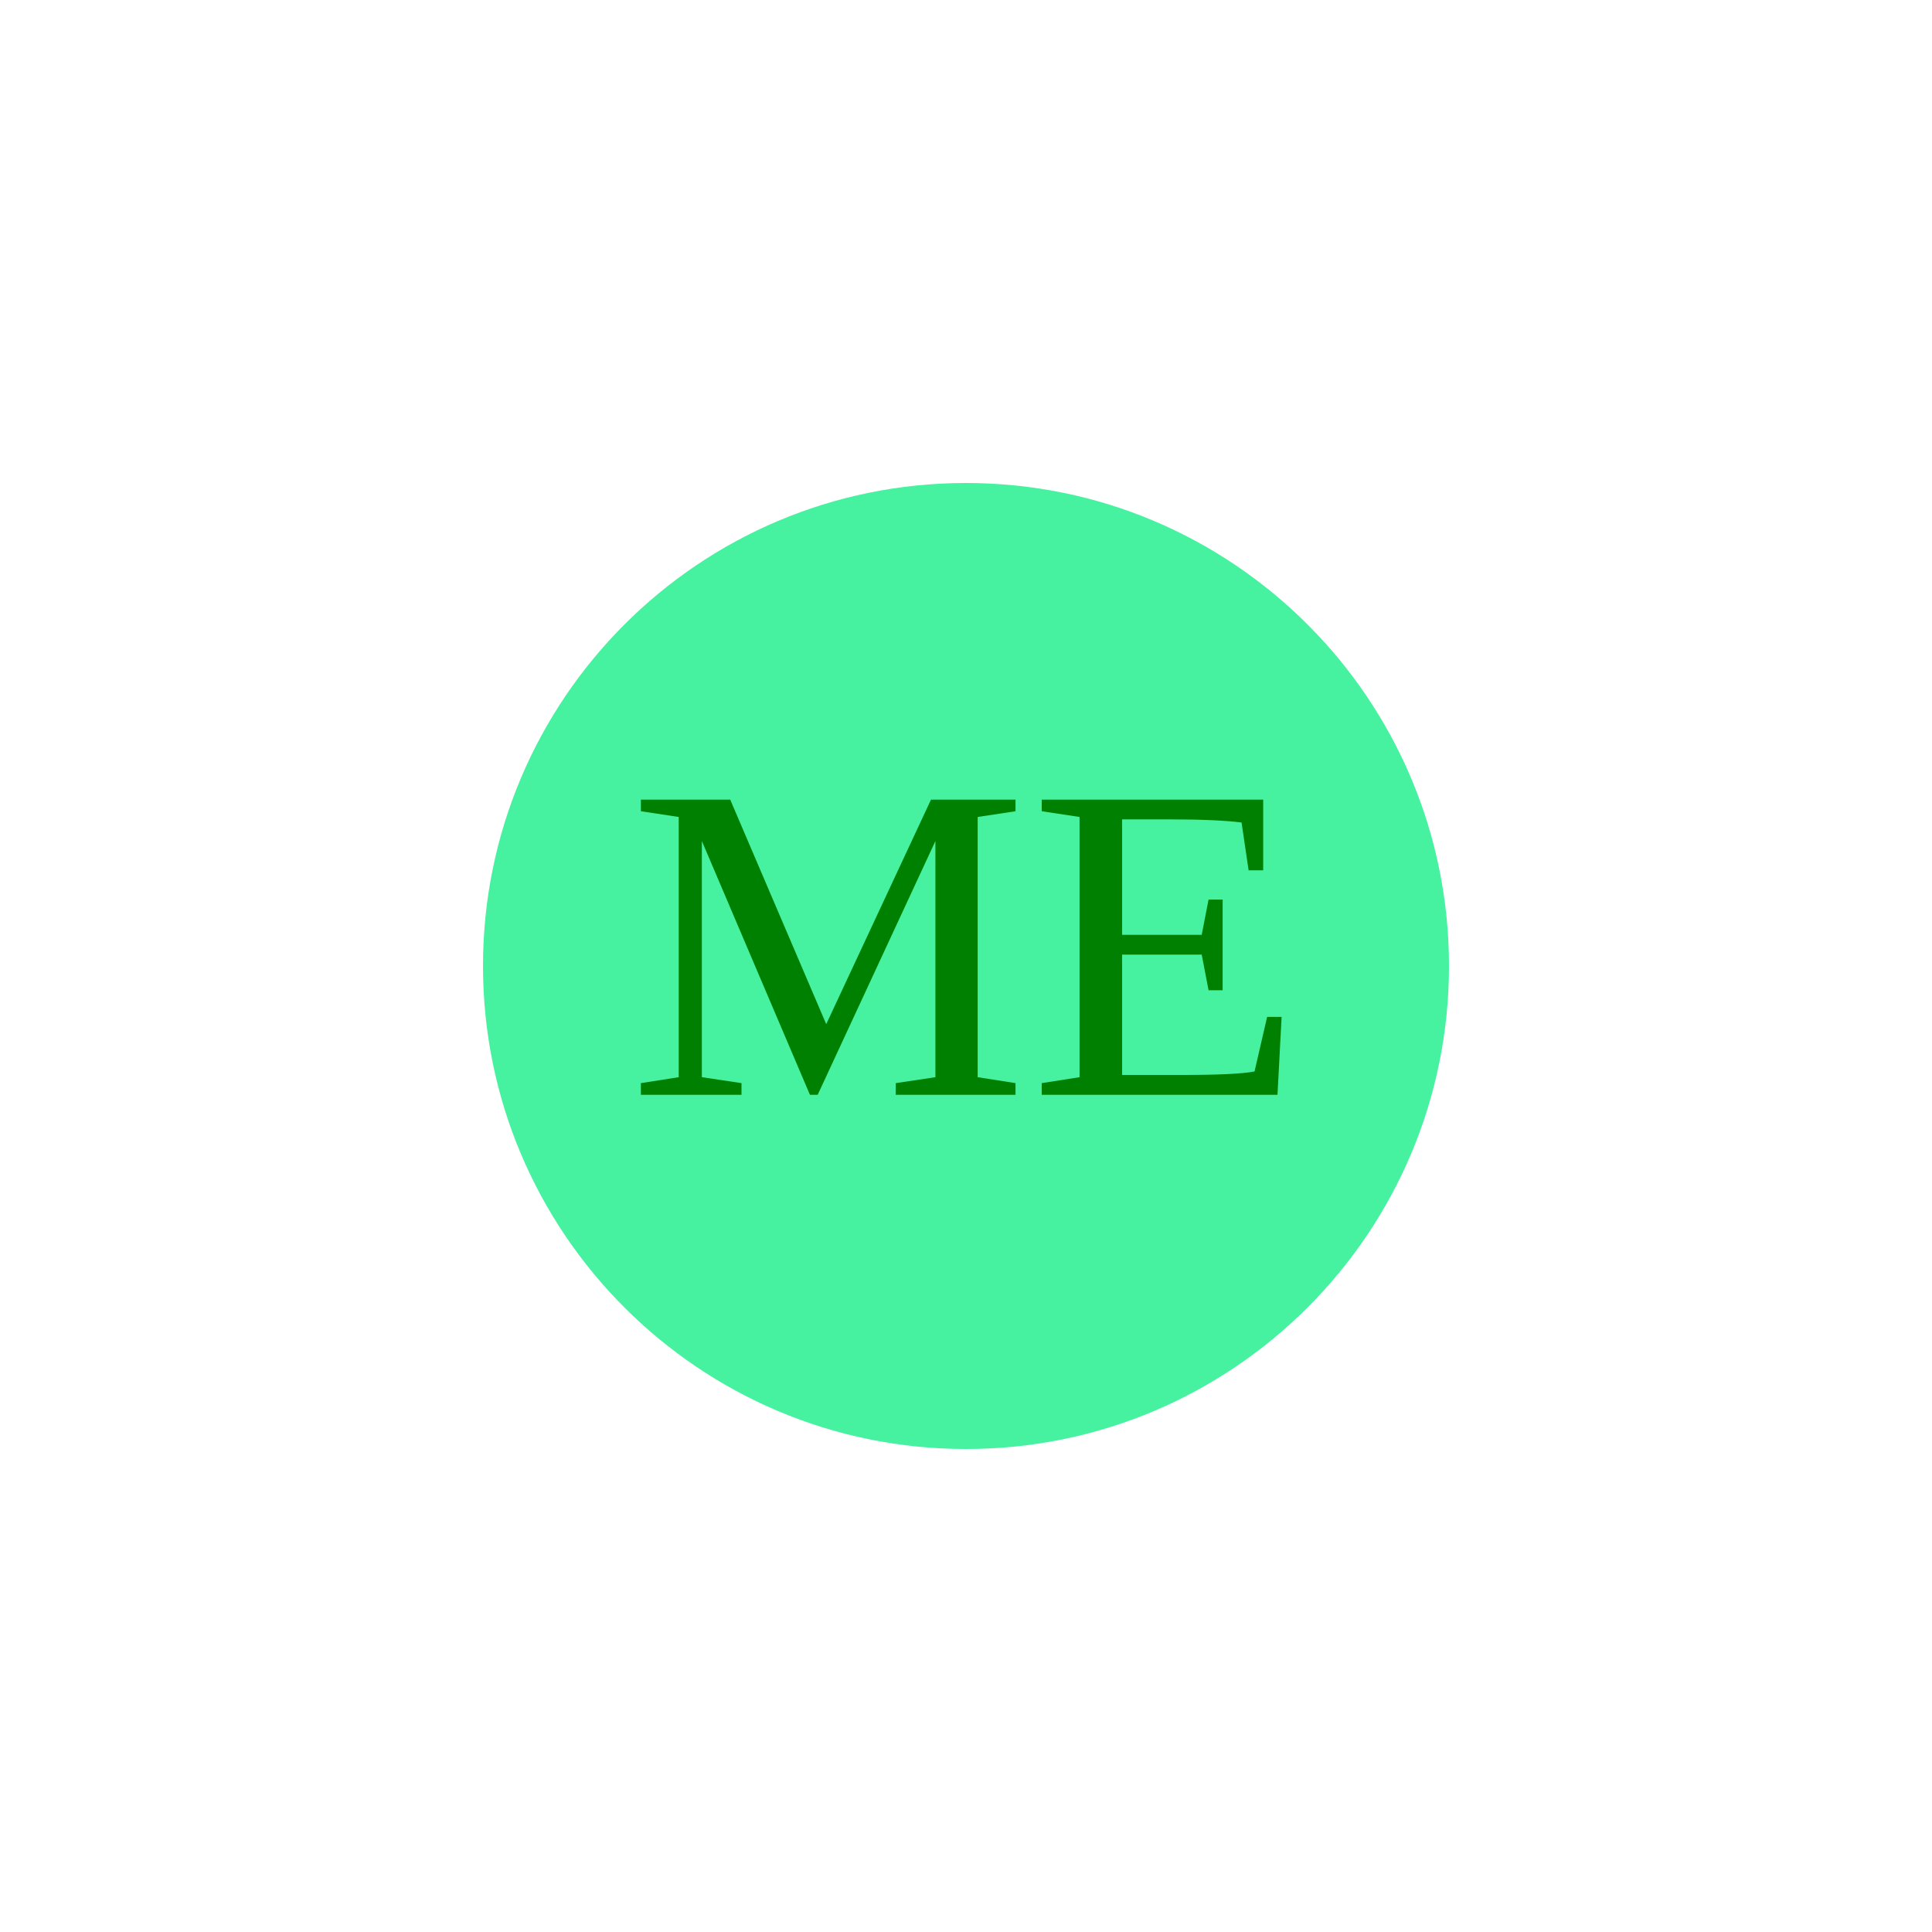
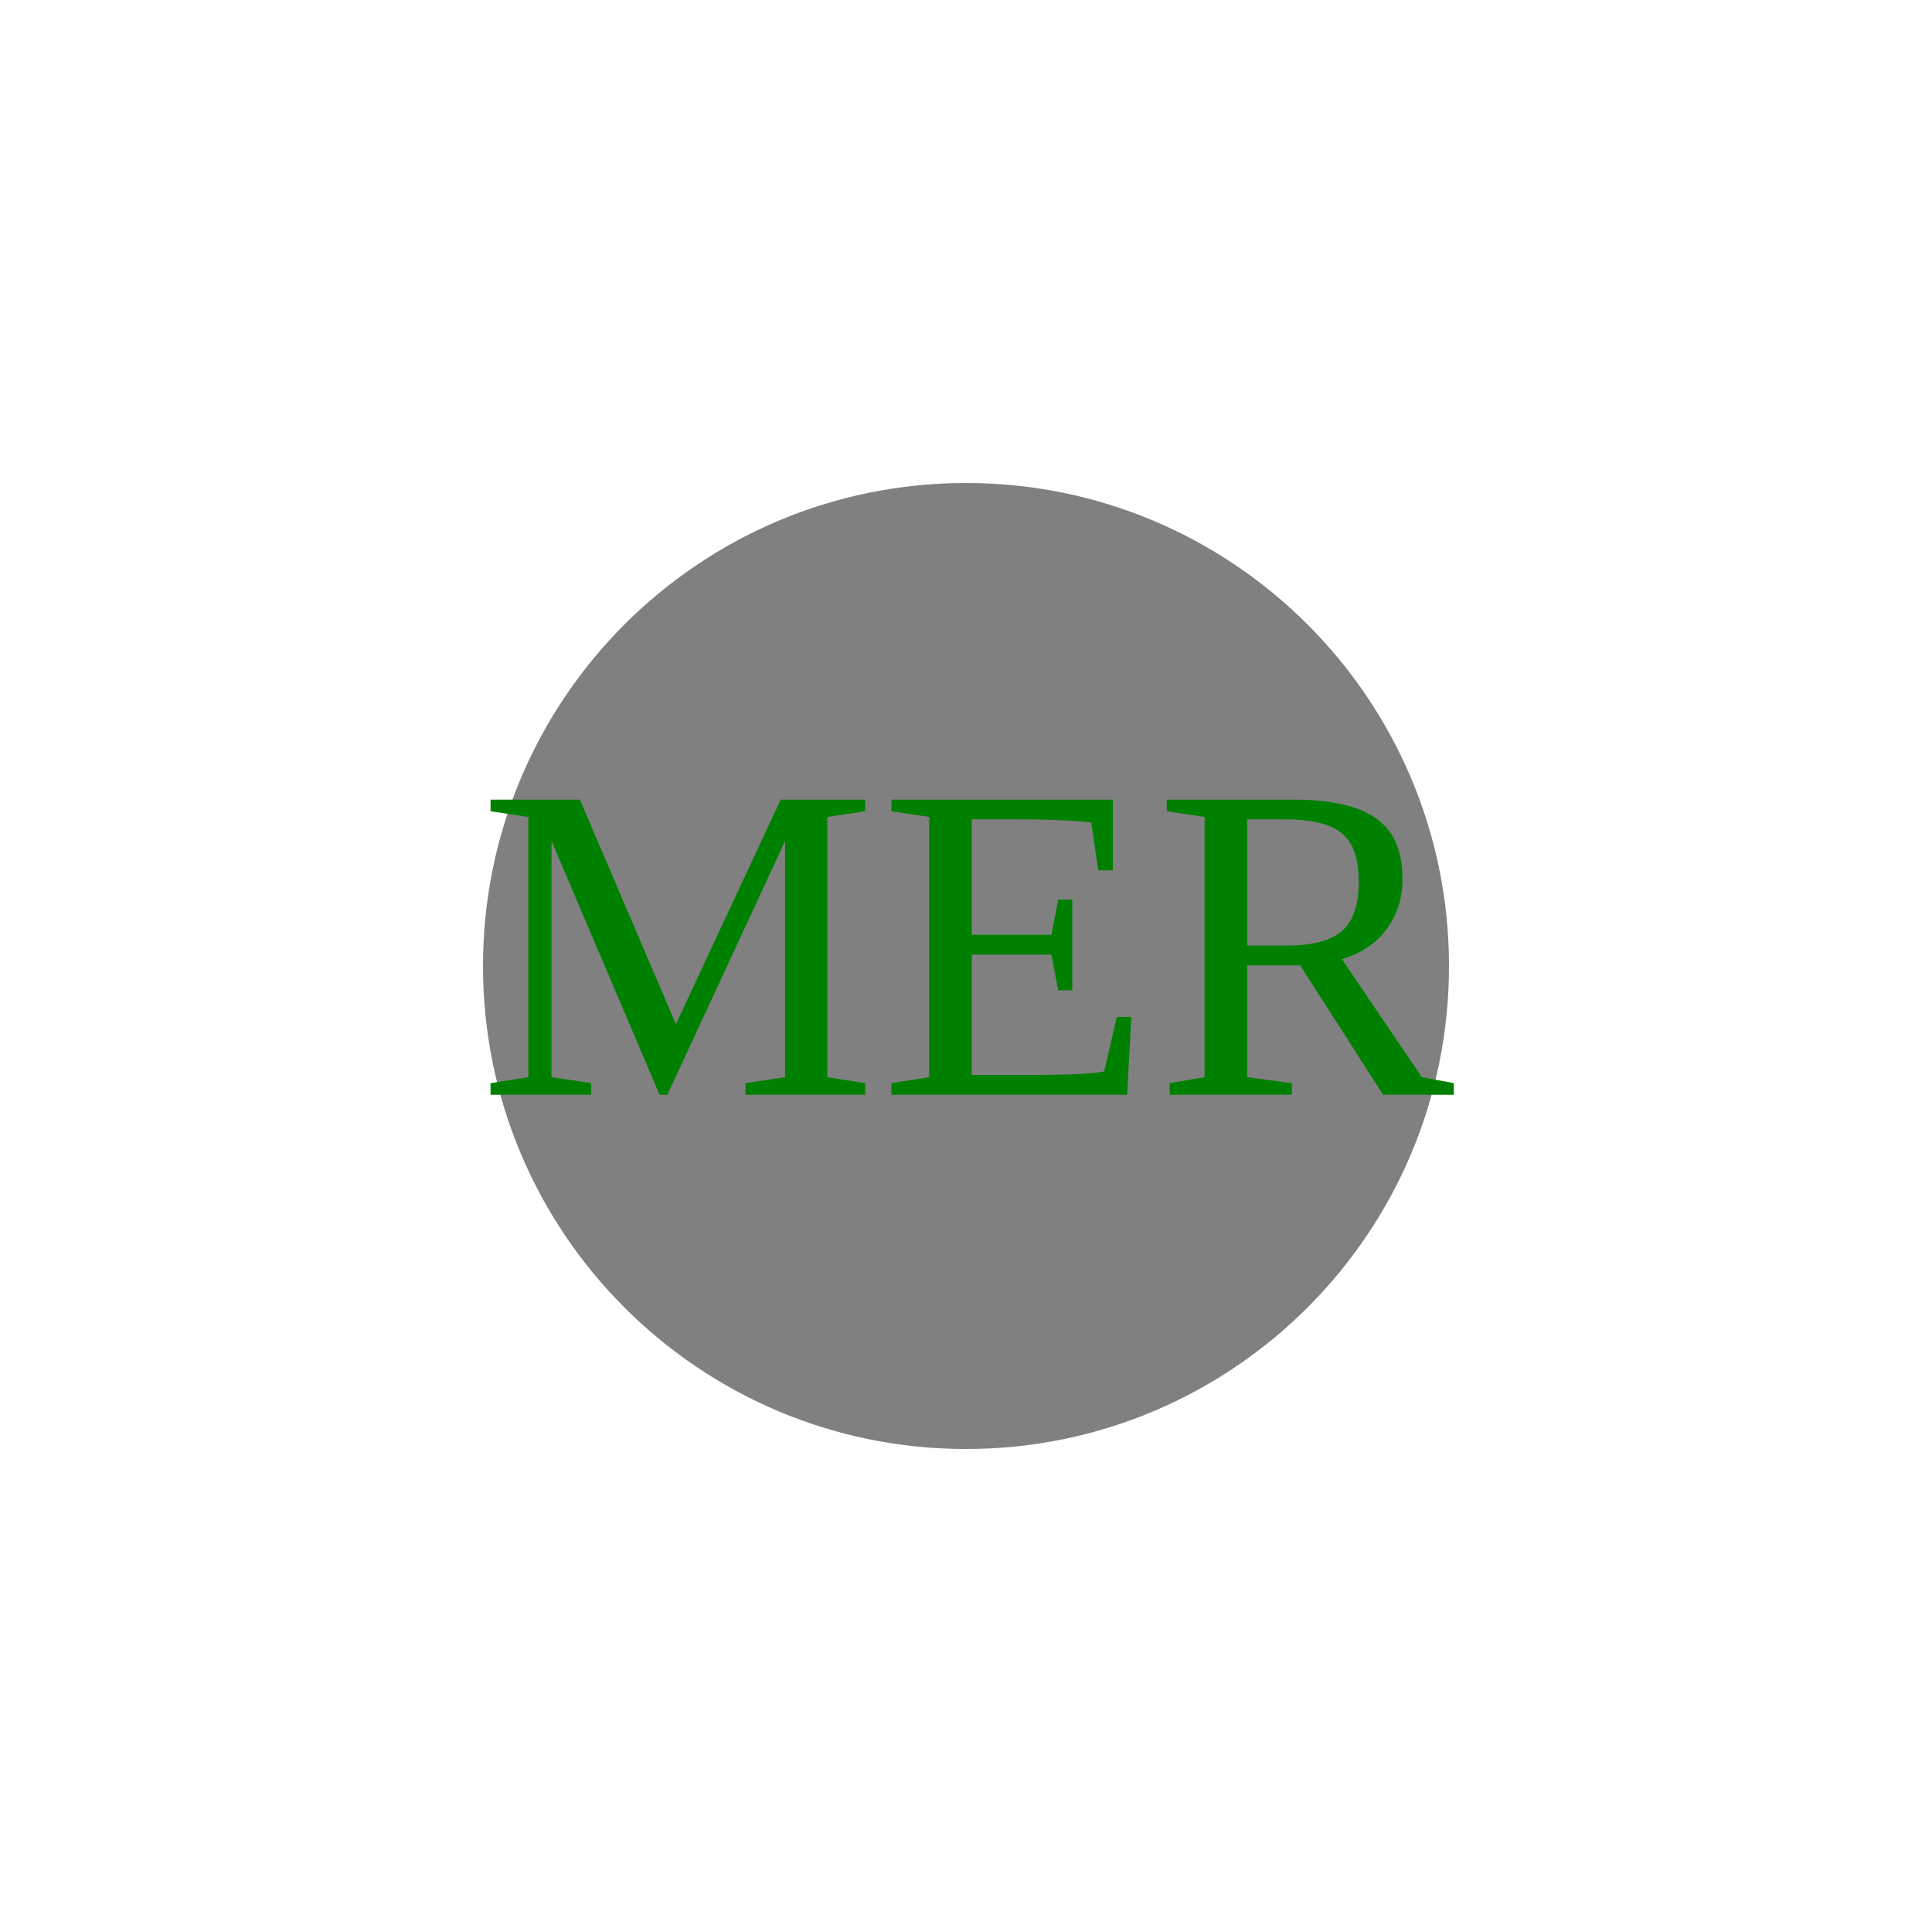
<svg xmlns="http://www.w3.org/2000/svg" width="300" height="300" version="1.1">
-   <circle cx="150" cy="150" r="75" fill="#46f2a0" />
-   <text x="150" y="170" fill="green" text-anchor="middle" font-size="70">ME</text>
+   <circle cx="150" cy="150" r="75" fill="grey" />
+   <text x="150" y="170" fill="green" text-anchor="middle" font-size="70">MER</text>
</svg>
